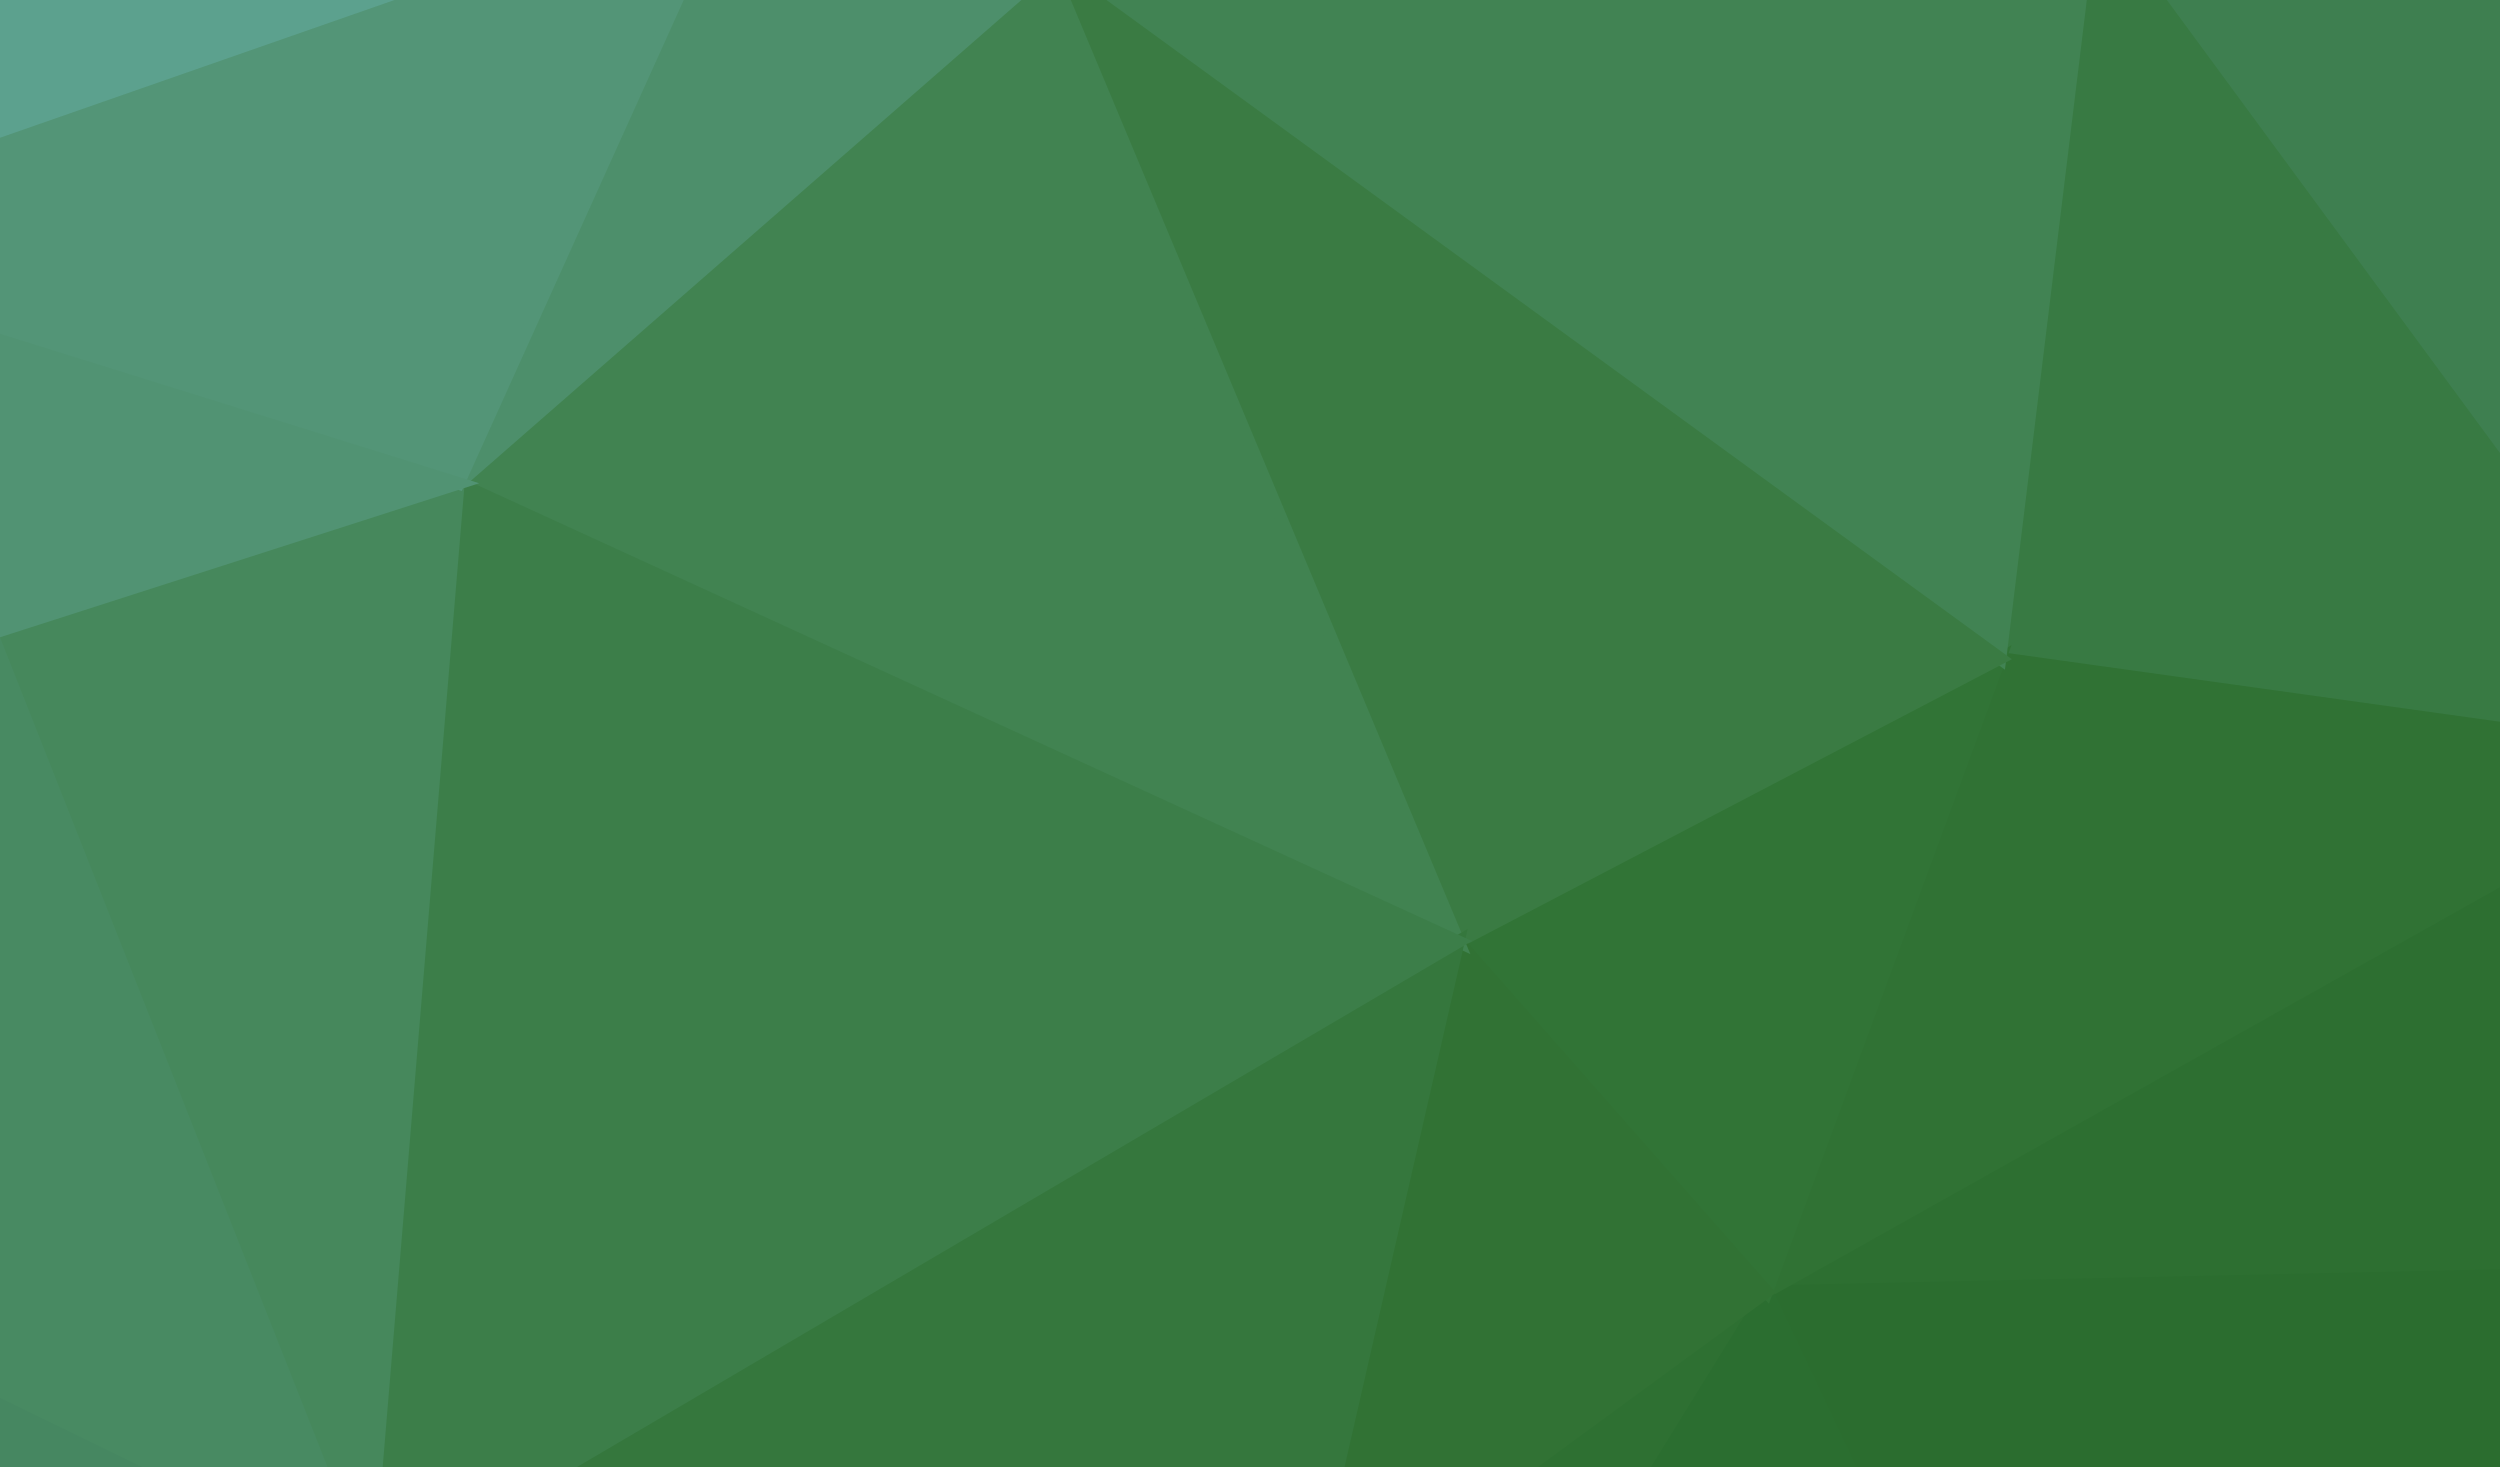
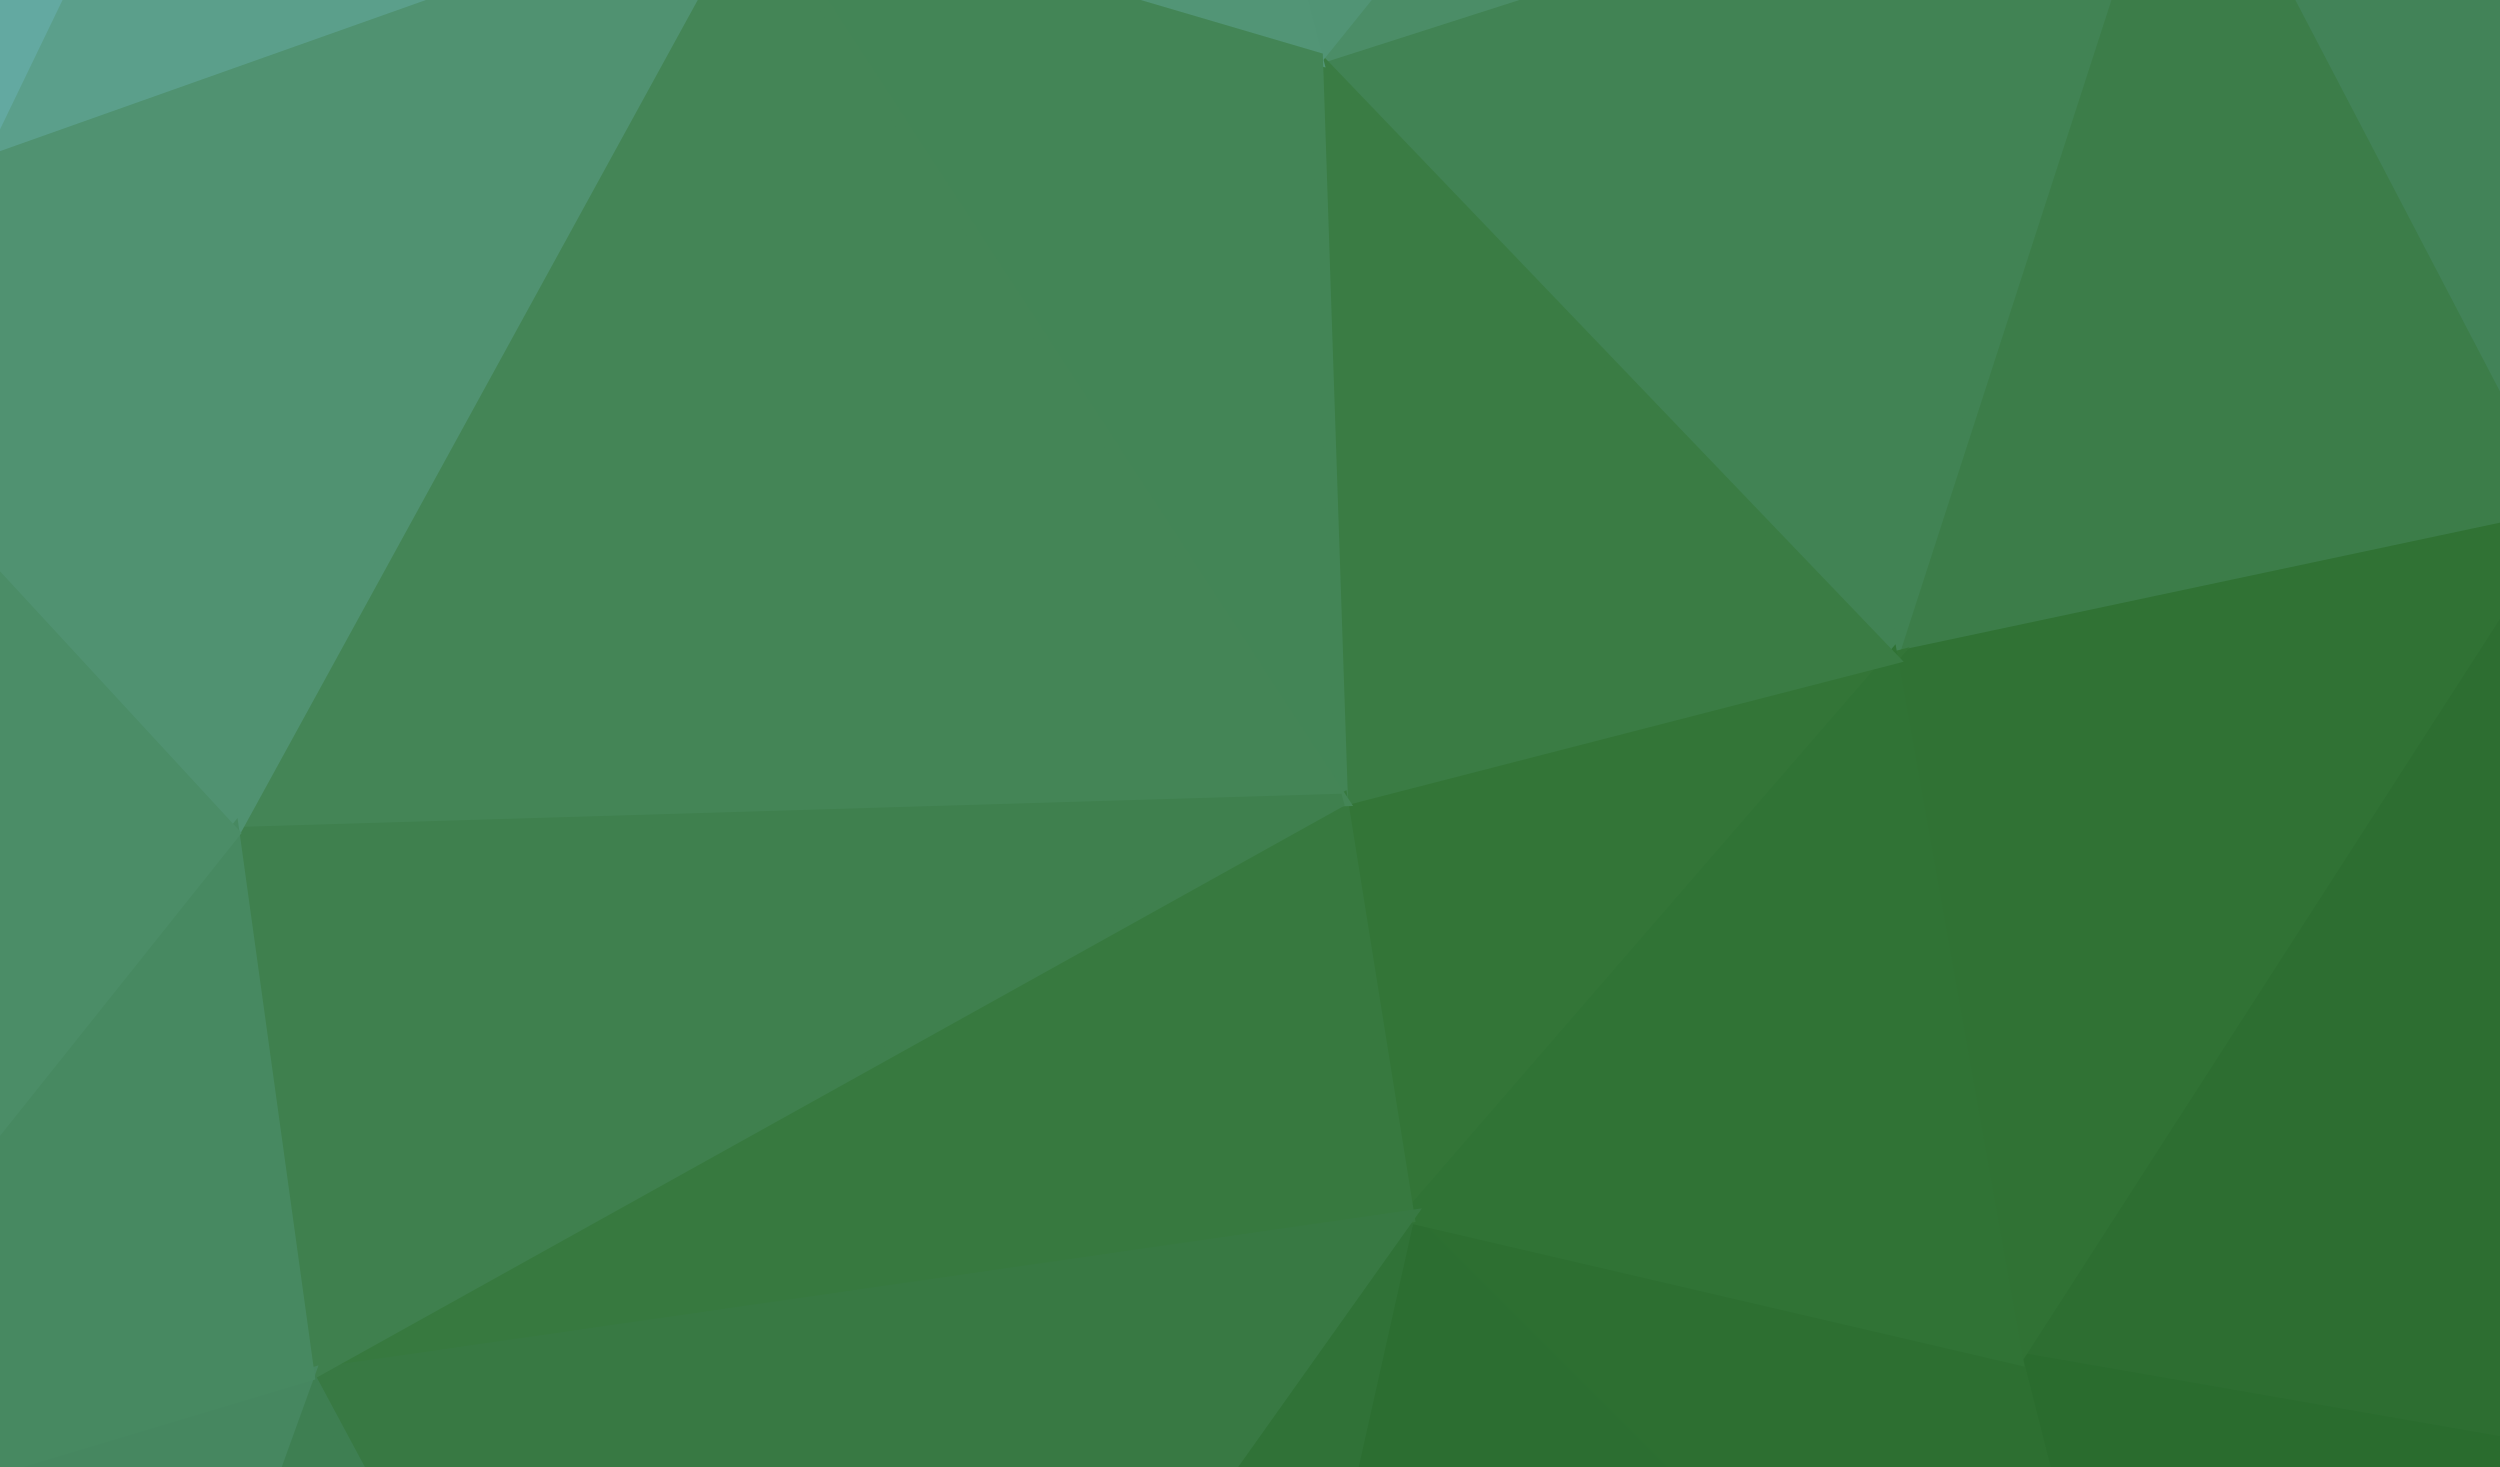
<svg xmlns="http://www.w3.org/2000/svg" width="300" height="176">
-   <path d="M-36,-120L50,-100L183,-95Z" fill="#65aca5" stroke="#65aca5" stroke-width="1.51" />
-   <path d="M157,244L54,267L263,263Z" fill="#2b6d2f" stroke="#2b6d2f" stroke-width="1.51" />
-   <path d="M263,263L54,267L343,289Z" fill="#286a2c" stroke="#286a2c" stroke-width="1.51" />
-   <path d="M54,267L-31,277L343,289Z" fill="#2f7137" stroke="#2f7137" stroke-width="1.51" />
-   <path d="M-89,-123L-36,-120L391,-116Z" fill="#65aba4" stroke="#65aba4" stroke-width="1.51" />
-   <path d="M-36,-120L183,-95L391,-116Z" fill="#5b9f8c" stroke="#5b9f8c" stroke-width="1.51" />
-   <path d="M183,-95L270,-81L391,-116Z" fill="#559882" stroke="#559882" stroke-width="1.51" />
-   <path d="M326,91L388,109L418,12Z" fill="#307237" stroke="#307237" stroke-width="1.51" />
-   <path d="M391,-116L360,-78L418,12Z" fill="#4a8c6d" stroke="#4a8c6d" stroke-width="1.51" />
-   <path d="M360,-78L361,-26L418,12Z" fill="#458661" stroke="#458661" stroke-width="1.51" />
-   <path d="M388,109L348,152L419,187Z" fill="#286b2d" stroke="#286b2d" stroke-width="1.51" />
-   <path d="M418,12L388,109L419,187Z" fill="#2a6c2e" stroke="#2a6c2e" stroke-width="1.51" />
-   <path d="M418,12L419,187L428,279Z" fill="#26692b" stroke="#26692b" stroke-width="1.51" />
-   <path d="M419,187L343,289L428,279Z" fill="#226426" stroke="#226426" stroke-width="1.51" />
-   <path d="M361,-26L326,91L418,12Z" fill="#3a7b4b" stroke="#3a7b4b" stroke-width="1.51" />
-   <path d="M348,152L343,289L419,187Z" fill="#25682a" stroke="#25682a" stroke-width="1.51" />
-   <path d="M263,263L343,289L348,152Z" fill="#26682a" stroke="#26682a" stroke-width="1.51" />
-   <path d="M270,-81L360,-78L391,-116Z" fill="#51947d" stroke="#51947d" stroke-width="1.51" />
-   <path d="M326,91L348,152L388,109Z" fill="#2c6e30" stroke="#2c6e30" stroke-width="1.51" />
-   <path d="M251,-11L326,91L361,-26Z" fill="#3e7f50" stroke="#3e7f50" stroke-width="1.51" />
-   <path d="M360,-78L270,-81L361,-26Z" fill="#4d8f71" stroke="#4d8f71" stroke-width="1.51" />
-   <path d="M270,-81L251,-11L361,-26Z" fill="#4a8b69" stroke="#4a8b69" stroke-width="1.51" />
-   <path d="M251,-11L240,79L326,91Z" fill="#387a43" stroke="#387a43" stroke-width="1.51" />
-   <path d="M326,91L212,155L348,152Z" fill="#2d6f31" stroke="#2d6f31" stroke-width="1.51" />
-   <path d="M212,155L263,263L348,152Z" fill="#2b6d2f" stroke="#2b6d2f" stroke-width="1.51" />
-   <path d="M240,79L212,155L326,91Z" fill="#307234" stroke="#307234" stroke-width="1.51" />
-   <path d="M156,196L157,244L212,155Z" fill="#2e7032" stroke="#2e7032" stroke-width="1.51" />
-   <path d="M212,155L157,244L263,263Z" fill="#2b6e30" stroke="#2b6e30" stroke-width="1.51" />
-   <path d="M183,-95L251,-11L270,-81Z" fill="#509375" stroke="#509375" stroke-width="1.51" />
-   <path d="M175,113L212,155L240,79Z" fill="#317436" stroke="#317436" stroke-width="1.51" />
-   <path d="M126,-4L240,79L251,-11Z" fill="#418353" stroke="#418353" stroke-width="1.51" />
-   <path d="M183,-95L126,-4L251,-11Z" fill="#4d906d" stroke="#4d906d" stroke-width="1.51" />
-   <path d="M126,-4L175,113L240,79Z" fill="#3a7b43" stroke="#3a7b43" stroke-width="1.51" />
-   <path d="M175,113L156,196L212,155Z" fill="#317234" stroke="#317234" stroke-width="1.51" />
-   <path d="M126,-4L55,58L175,113Z" fill="#418351" stroke="#418351" stroke-width="1.51" />
-   <path d="M88,-15L126,-4L183,-95Z" fill="#519474" stroke="#519474" stroke-width="1.51" />
-   <path d="M50,-100L88,-15L183,-95Z" fill="#5a9e89" stroke="#5a9e89" stroke-width="1.51" />
-   <path d="M44,190L156,196L175,113Z" fill="#35773d" stroke="#35773d" stroke-width="1.51" />
-   <path d="M55,58L44,190L175,113Z" fill="#3c7e49" stroke="#3c7e49" stroke-width="1.51" />
-   <path d="M156,196L44,190L157,244Z" fill="#33753c" stroke="#33753c" stroke-width="1.51" />
-   <path d="M44,190L54,267L157,244Z" fill="#387945" stroke="#387945" stroke-width="1.51" />
-   <path d="M88,-15L55,58L126,-4Z" fill="#4d8f6b" stroke="#4d8f6b" stroke-width="1.51" />
-   <path d="M-1,76L44,190L55,58Z" fill="#46885c" stroke="#46885c" stroke-width="1.51" />
-   <path d="M-38,29L55,58L88,-15Z" fill="#539577" stroke="#539577" stroke-width="1.51" />
-   <path d="M50,-100L-38,29L88,-15Z" fill="#5ca18e" stroke="#5ca18e" stroke-width="1.51" />
-   <path d="M-1,76L-32,153L44,190Z" fill="#488a62" stroke="#488a62" stroke-width="1.51" />
-   <path d="M-36,-120L-38,29L50,-100Z" fill="#66aeaa" stroke="#66aeaa" stroke-width="1.51" />
-   <path d="M44,190L-31,277L54,267Z" fill="#408157" stroke="#408157" stroke-width="1.51" />
-   <path d="M-38,29L-1,76L55,58Z" fill="#519373" stroke="#519373" stroke-width="1.51" />
-   <path d="M-32,153L-31,277L44,190Z" fill="#468761" stroke="#468761" stroke-width="1.51" />
-   <path d="M-89,-123L-145,4L-38,29Z" fill="#6ab3b6" stroke="#6ab3b6" stroke-width="1.51" />
-   <path d="M-89,-123L-38,29L-36,-120Z" fill="#6cb7bd" stroke="#6cb7bd" stroke-width="1.51" />
-   <path d="M-32,153L-103,169L-31,277Z" fill="#4d8f70" stroke="#4d8f70" stroke-width="1.51" />
-   <path d="M-38,29L-32,153L-1,76Z" fill="#4f926f" stroke="#4f926f" stroke-width="1.51" />
-   <path d="M-38,29L-153,84L-32,153Z" fill="#55987d" stroke="#55987d" stroke-width="1.51" />
-   <path d="M-153,84L-103,169L-32,153Z" fill="#559980" stroke="#559980" stroke-width="1.51" />
-   <path d="M-103,169L-150,273L-31,277Z" fill="#509279" stroke="#509279" stroke-width="1.51" />
-   <path d="M-145,4L-153,84L-38,29Z" fill="#62a99e" stroke="#62a99e" stroke-width="1.51" />
-   <path d="M-153,84L-150,273L-103,169Z" fill="#589c8a" stroke="#589c8a" stroke-width="1.51" />
+   <path d="M-121,-61L-40,-76L55,-100Z" fill="#6cb5b9" stroke="#6cb5b9" stroke-width="1.51" />
+   <path d="M-1,270L-103,284L139,280Z" fill="#408058" stroke="#408058" stroke-width="1.51" />
+   <path d="M139,280L-103,284L350,286Z" fill="#2e6f35" stroke="#2e6f35" stroke-width="1.51" />
+   <path d="M426,149L351,182L430,267Z" fill="#256729" stroke="#256729" stroke-width="1.51" />
+   <path d="M352,-107L305,-31L438,25Z" fill="#478865" stroke="#478865" stroke-width="1.51" />
+   <path d="M387,78L426,149L438,25Z" fill="#2b6e30" stroke="#2b6e30" stroke-width="1.51" />
+   <path d="M426,149L430,267L438,25Z" fill="#26692b" stroke="#26692b" stroke-width="1.51" />
+   <path d="M128,-108L352,-107L449,-114Z" fill="#559986" stroke="#559986" stroke-width="1.51" />
+   <path d="M352,-107L438,25L449,-114Z" fill="#4a8b6e" stroke="#4a8b6e" stroke-width="1.51" />
+   <path d="M438,25L430,267L449,-114Z" fill="#30713a" stroke="#30713a" stroke-width="1.51" />
+   <path d="M351,182L350,286L430,267Z" fill="#236528" stroke="#236528" stroke-width="1.51" />
+   <path d="M305,-31L387,78L438,25Z" fill="#3a7b4b" stroke="#3a7b4b" stroke-width="1.51" />
+   <path d="M305,-31L307,62L387,78Z" fill="#397b48" stroke="#397b48" stroke-width="1.51" />
+   <path d="M387,78L351,182L426,149Z" fill="#296b2d" stroke="#296b2d" stroke-width="1.51" />
+   <path d="M128,-108L212,-60L352,-107Z" fill="#569982" stroke="#569982" stroke-width="1.51" />
+   <path d="M307,62L351,182L387,78Z" fill="#2c6f31" stroke="#2c6f31" stroke-width="1.51" />
+   <path d="M261,238L139,280L350,286Z" fill="#27692b" stroke="#27692b" stroke-width="1.51" />
+   <path d="M307,62L242,163L351,182Z" fill="#2d6e31" stroke="#2d6e31" stroke-width="1.51" />
+   <path d="M261,238L350,286L351,182Z" fill="#26682a" stroke="#26682a" stroke-width="1.51" />
+   <path d="M212,-60L305,-31L352,-107Z" fill="#4f9174" stroke="#4f9174" stroke-width="1.51" />
+   <path d="M242,163L261,238L351,182Z" fill="#2a6c2e" stroke="#2a6c2e" stroke-width="1.51" />
+   <path d="M212,-60L261,-26L305,-31Z" fill="#4b8d6a" stroke="#4b8d6a" stroke-width="1.51" />
+   <path d="M305,-31L261,-26L307,62Z" fill="#428358" stroke="#428358" stroke-width="1.51" />
+   <path d="M261,-26L227,79L307,62Z" fill="#3c7d49" stroke="#3c7d49" stroke-width="1.51" />
+   <path d="M227,79L242,163L307,62Z" fill="#307234" stroke="#307234" stroke-width="1.51" />
+   <path d="M158,7L227,79L261,-26Z" fill="#418354" stroke="#418354" stroke-width="1.51" />
+   <path d="M212,-60L158,7L261,-26Z" fill="#4b8d67" stroke="#4b8d67" stroke-width="1.51" />
+   <path d="M242,163L169,146L261,238Z" fill="#2d6f31" stroke="#2d6f31" stroke-width="1.51" />
+   <path d="M169,146L139,280L261,238Z" fill="#2c6e31" stroke="#2c6e31" stroke-width="1.51" />
+   <path d="M161,96L169,146L227,79Z" fill="#337537" stroke="#337537" stroke-width="1.51" />
+   <path d="M227,79L169,146L242,163Z" fill="#307335" stroke="#307335" stroke-width="1.51" />
+   <path d="M158,7L161,96L227,79Z" fill="#3a7c44" stroke="#3a7c44" stroke-width="1.51" />
+   <path d="M128,-108L158,7L212,-60Z" fill="#519475" stroke="#519475" stroke-width="1.51" />
+   <path d="M88,260L-1,270L139,280Z" fill="#377845" stroke="#377845" stroke-width="1.51" />
+   <path d="M128,-108L90,-13L158,7Z" fill="#529576" stroke="#529576" stroke-width="1.51" />
+   <path d="M158,7L90,-13L161,96Z" fill="#438556" stroke="#438556" stroke-width="1.51" />
+   <path d="M88,260L139,280L169,146Z" fill="#307237" stroke="#307237" stroke-width="1.51" />
+   <path d="M161,96L37,165L169,146Z" fill="#37793f" stroke="#37793f" stroke-width="1.51" />
+   <path d="M37,165L88,260L169,146Z" fill="#387943" stroke="#387943" stroke-width="1.51" />
+   <path d="M90,-13L28,100L161,96Z" fill="#448556" stroke="#448556" stroke-width="1.51" />
+   <path d="M28,100L37,165L161,96Z" fill="#3f804e" stroke="#3f804e" stroke-width="1.51" />
+   <path d="M55,-100L90,-13L128,-108Z" fill="#5da290" stroke="#5da290" stroke-width="1.51" />
+   <path d="M-3,20L-8,61L28,100Z" fill="#509271" stroke="#509271" stroke-width="1.51" />
+   <path d="M37,165L-1,270L88,260Z" fill="#3e7f52" stroke="#3e7f52" stroke-width="1.51" />
+   <path d="M55,-100L-3,20L90,-13Z" fill="#5b9f8b" stroke="#5b9f8b" stroke-width="1.51" />
+   <path d="M-3,20L28,100L90,-13Z" fill="#509271" stroke="#509271" stroke-width="1.51" />
+   <path d="M-43,189L-1,270L37,165Z" fill="#468760" stroke="#468760" stroke-width="1.51" />
+   <path d="M-40,-76L-3,20L55,-100Z" fill="#63a9a1" stroke="#63a9a1" stroke-width="1.51" />
+   <path d="M28,100L-43,189L37,165Z" fill="#478961" stroke="#478961" stroke-width="1.51" />
+   <path d="M-8,61L-43,189L28,100Z" fill="#4b8d67" stroke="#4b8d67" stroke-width="1.51" />
+   <path d="M-114,76L-43,189L-8,61Z" fill="#529476" stroke="#529476" stroke-width="1.51" />
+   <path d="M-40,-76L-106,-15L-3,20Z" fill="#65aca6" stroke="#65aca6" stroke-width="1.51" />
+   <path d="M-43,189L-103,284L-1,270Z" fill="#498b6c" stroke="#498b6c" stroke-width="1.51" />
+   <path d="M-106,-15L-114,76L-8,61Z" fill="#5da392" stroke="#5da392" stroke-width="1.51" />
+   <path d="M-106,-15L-8,61L-3,20Z" fill="#5ca18f" stroke="#5ca18f" stroke-width="1.51" />
+   <path d="M-114,76L-110,187L-43,189Z" fill="#54977e" stroke="#54977e" stroke-width="1.51" />
+   <path d="M-110,187L-103,284L-43,189Z" fill="#509278" stroke="#509278" stroke-width="1.51" />
+   <path d="M-121,-61L-106,-15L-40,-76Z" fill="#6db8be" stroke="#6db8be" stroke-width="1.51" />
+   <path d="M-121,-61L-114,76L-106,-15Z" fill="#68b1b0" stroke="#68b1b0" stroke-width="1.51" />
</svg>
